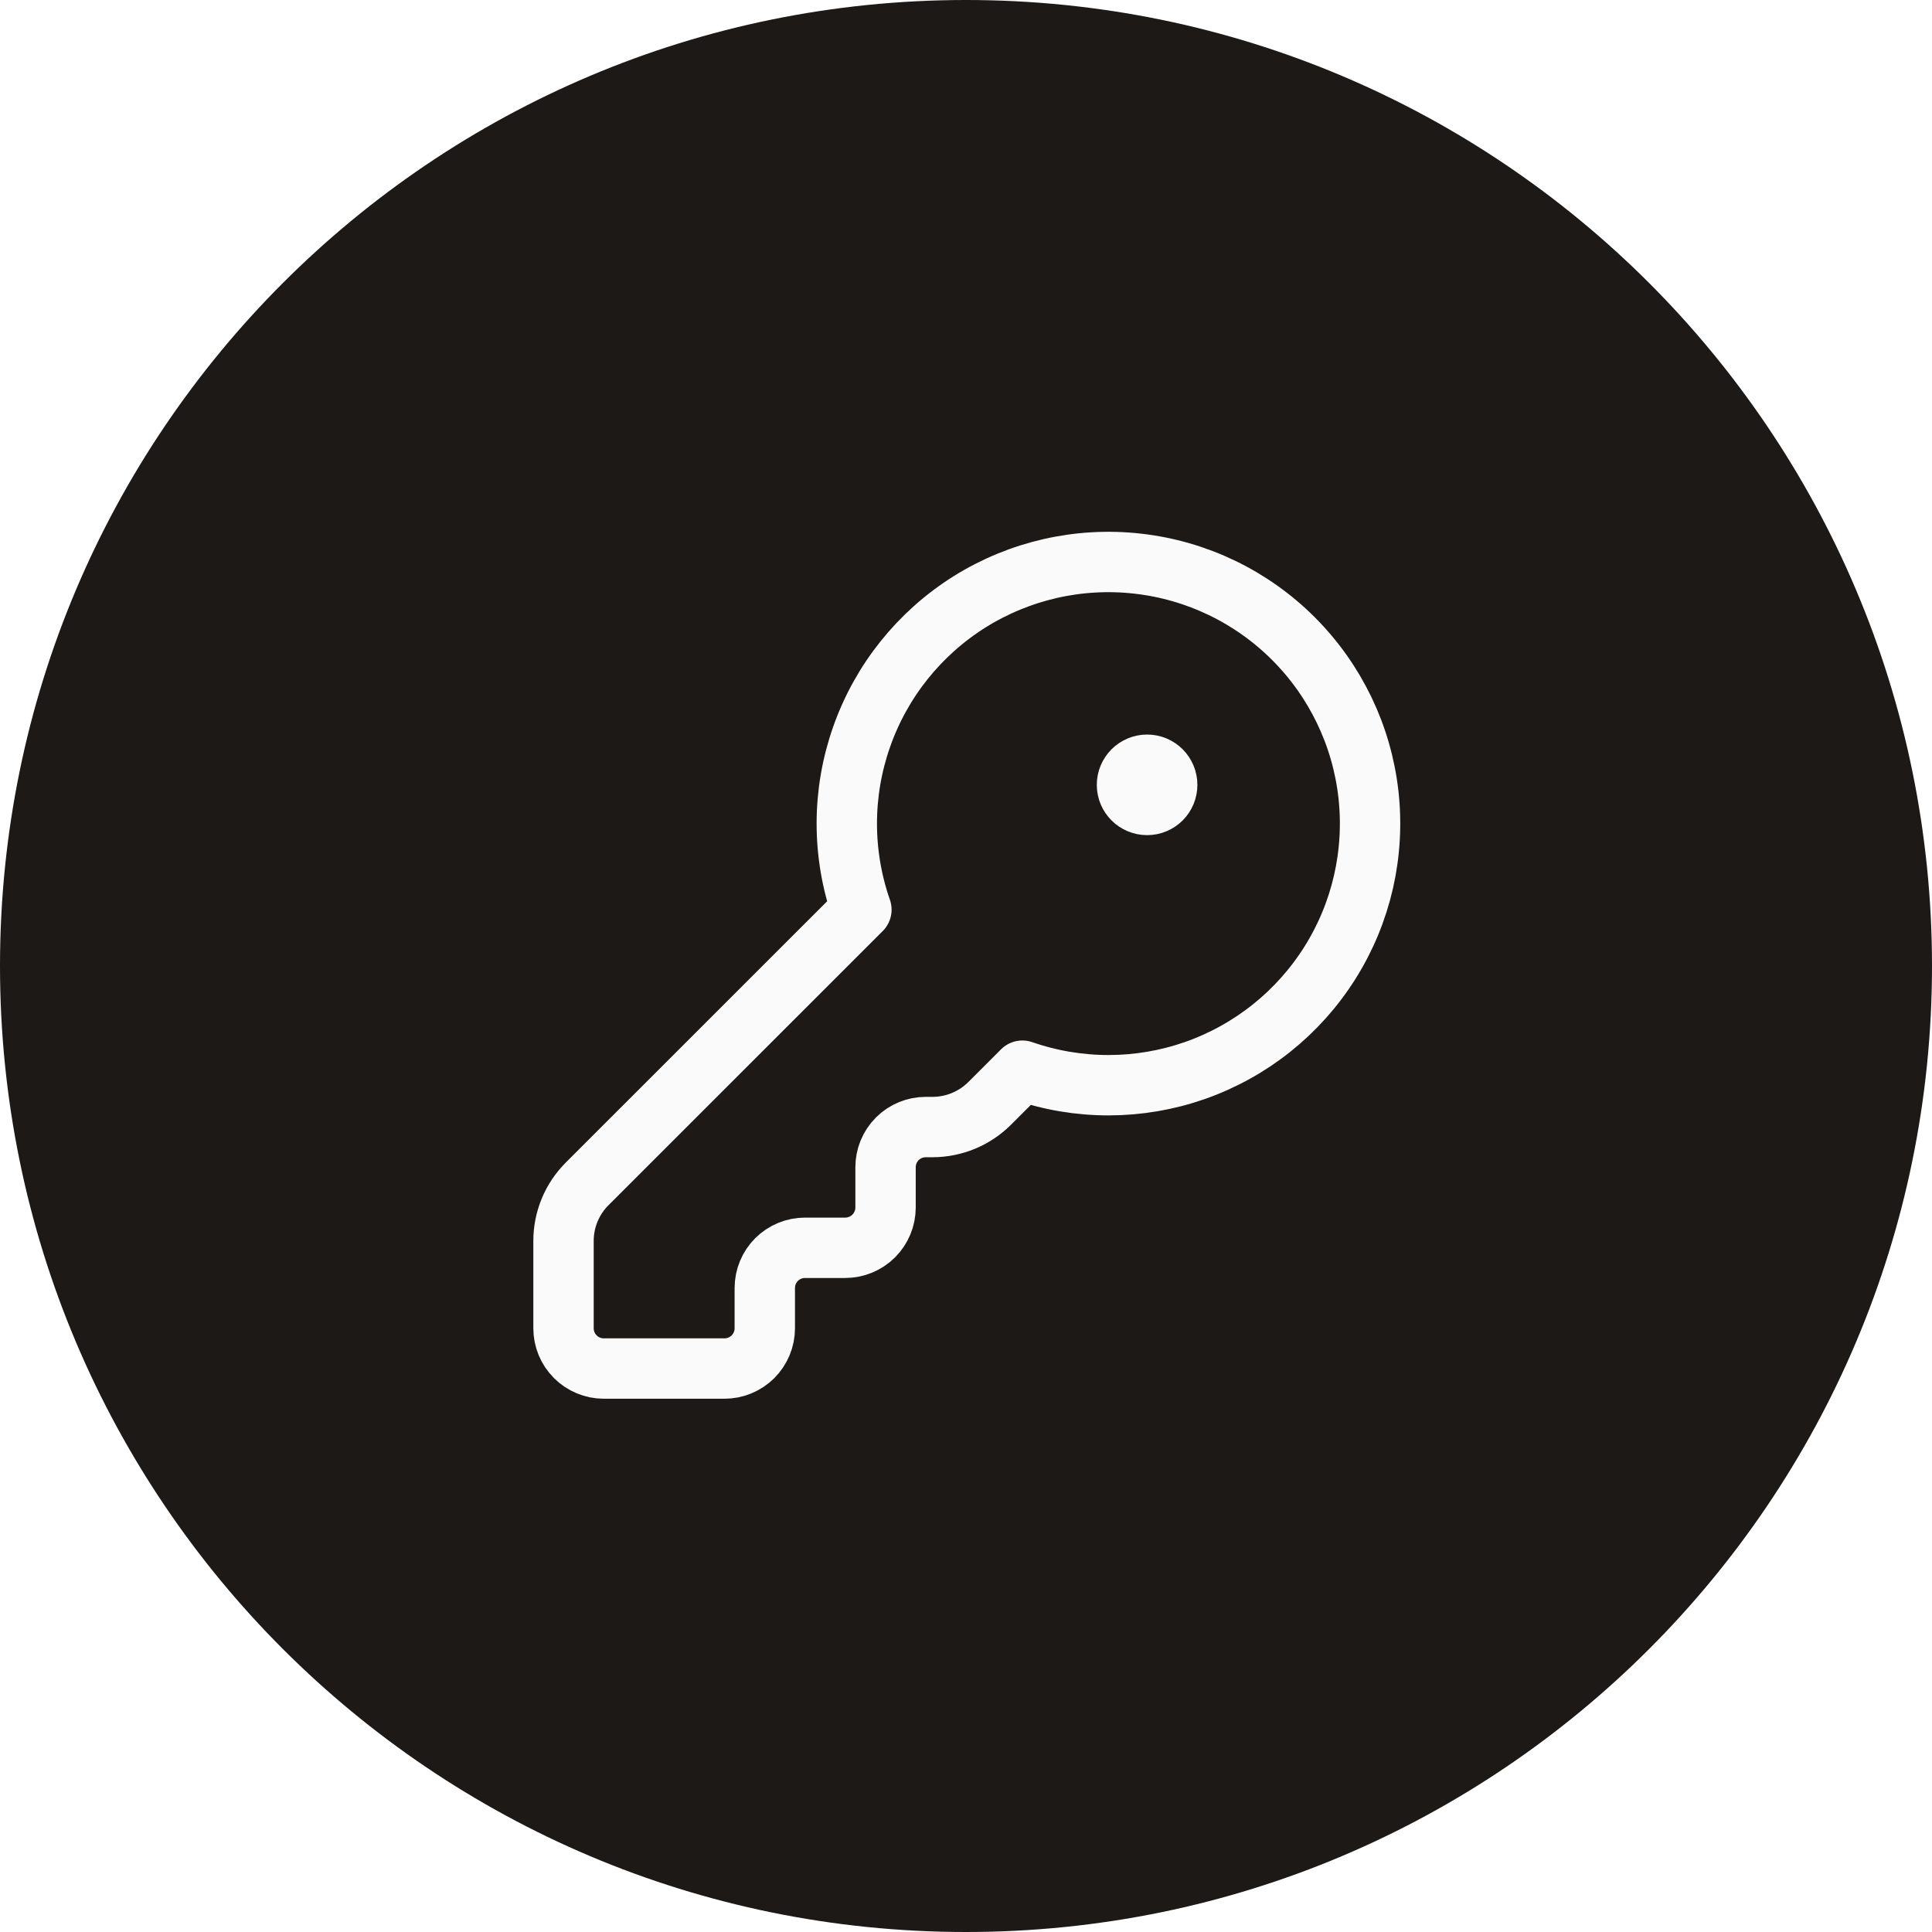
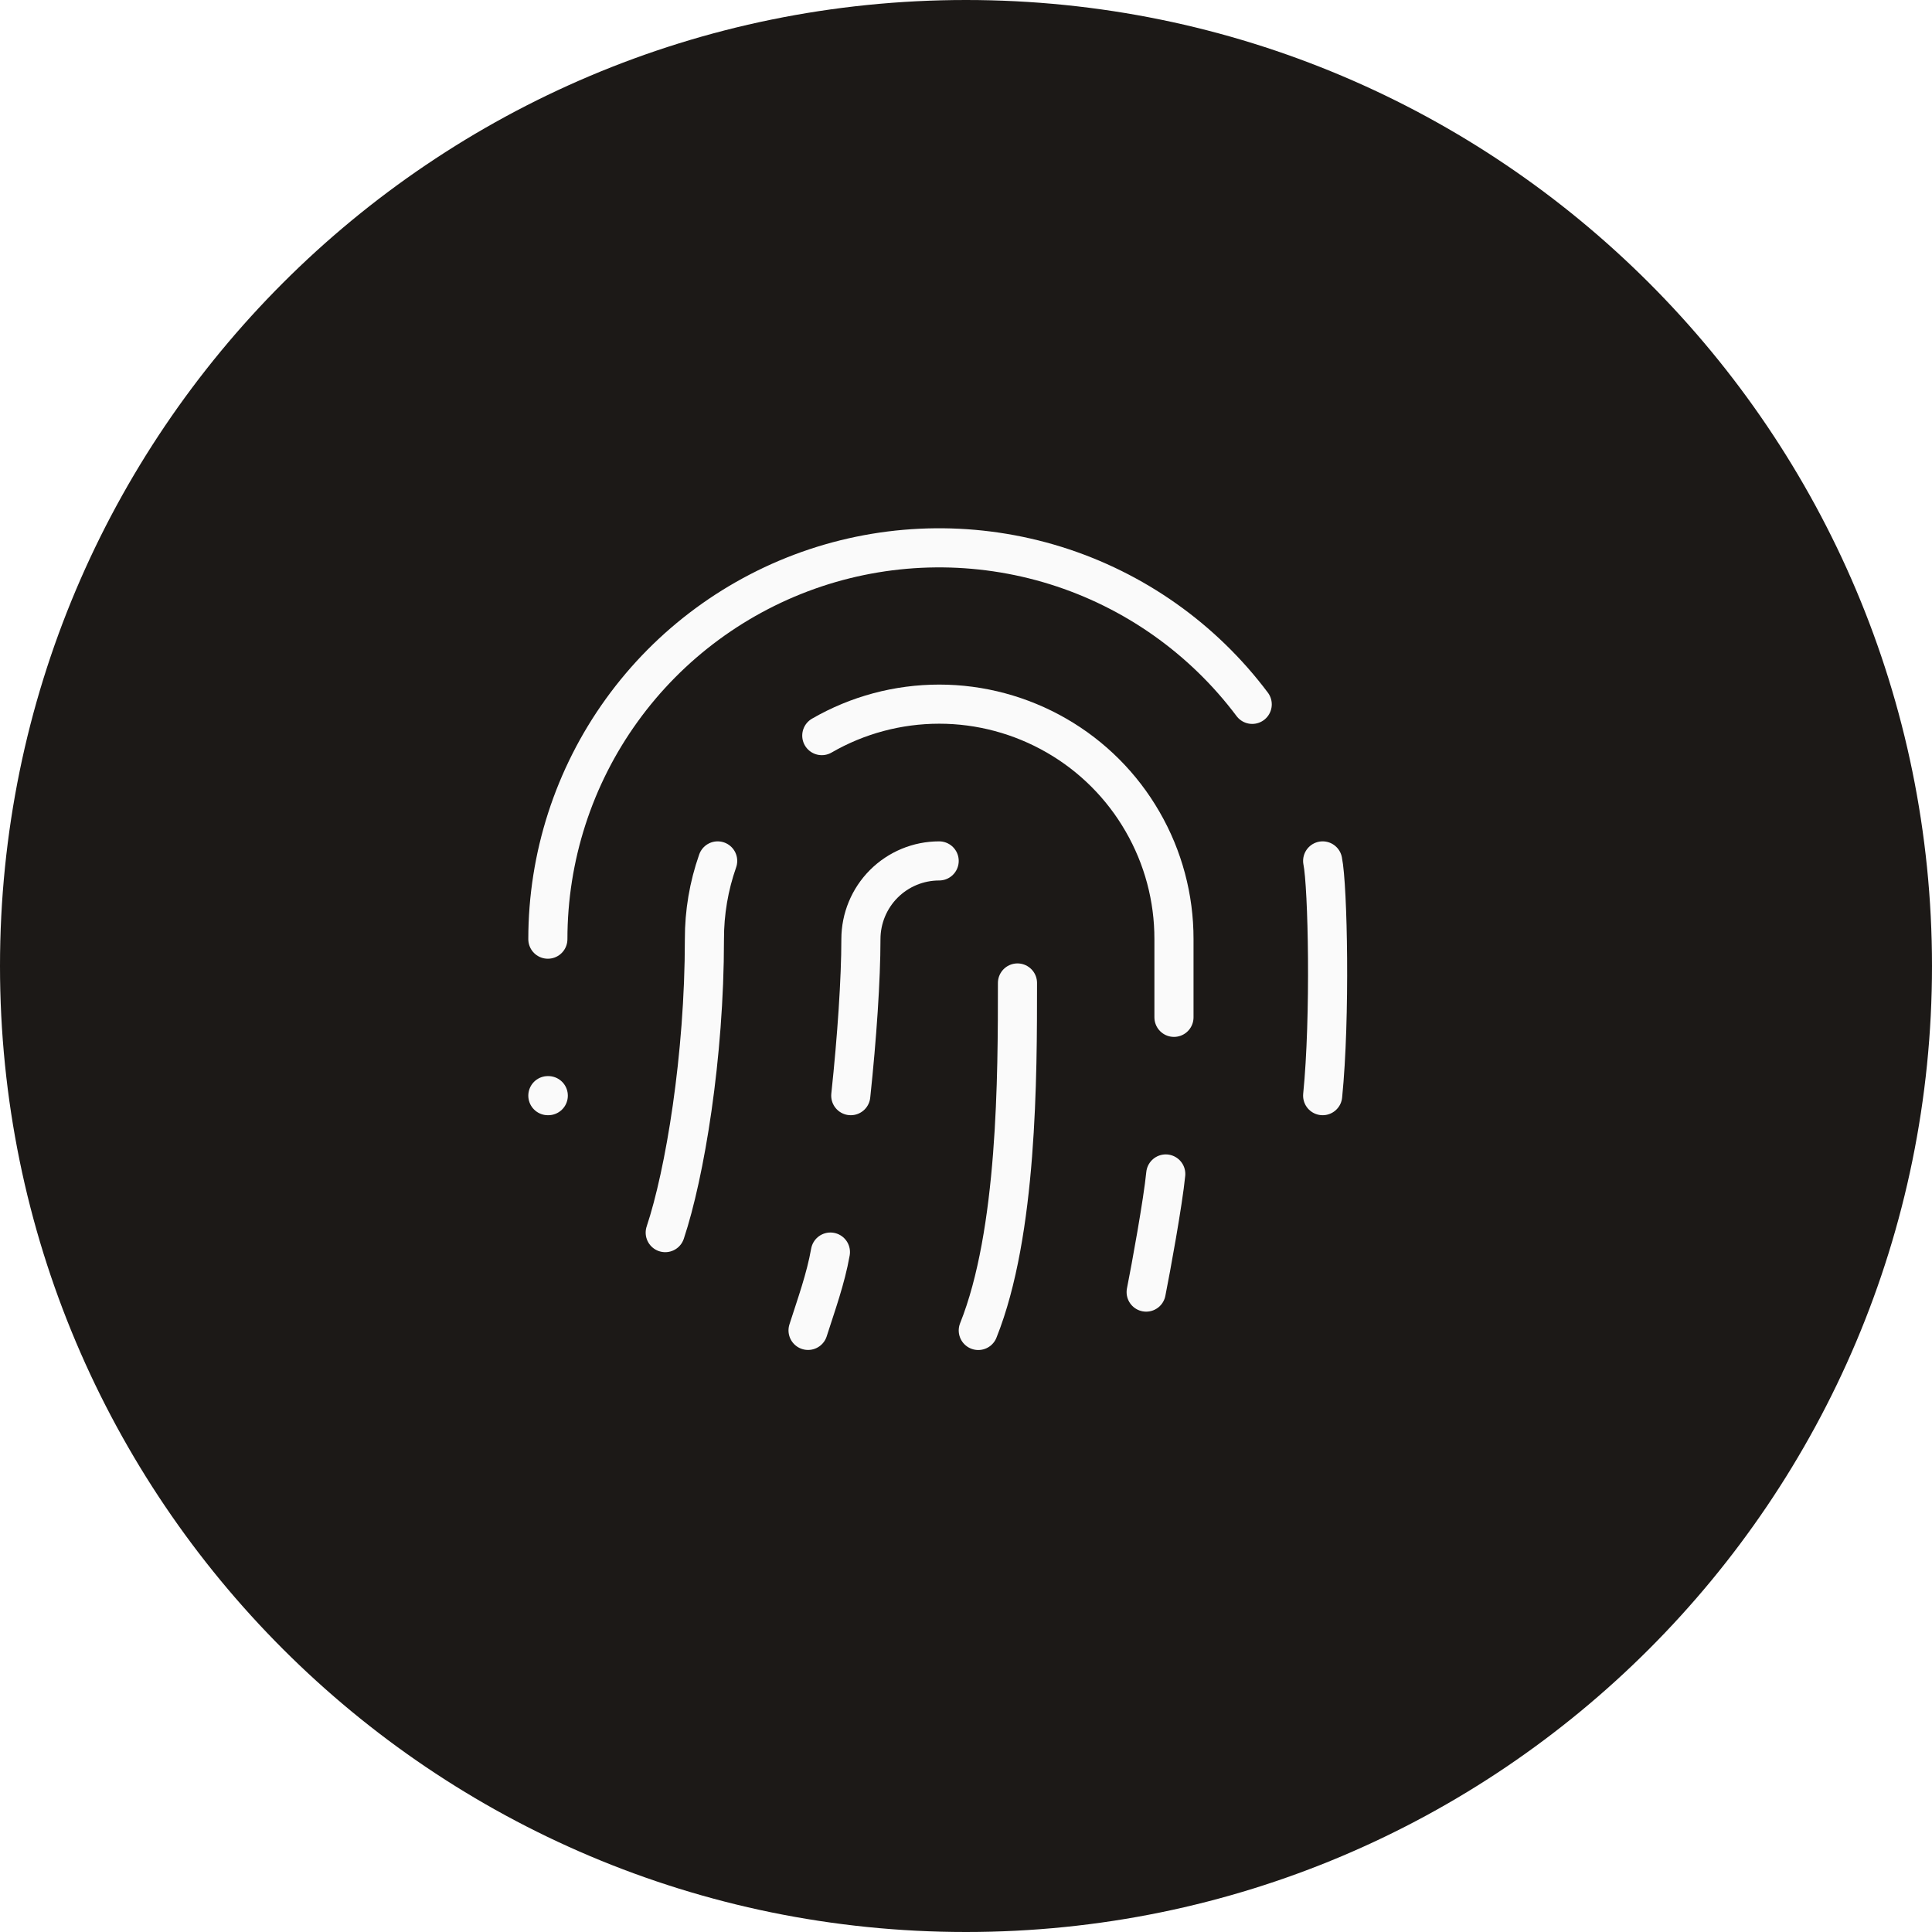
<svg xmlns="http://www.w3.org/2000/svg" width="28" height="28" viewBox="0 0 28 28" fill="none">
  <rect width="28" height="28" rx="14" fill="#1C1917" />
-   <path d="M8.509 17.158C8.29 17.377 8.167 17.674 8.167 17.983V19.25C8.167 19.405 8.228 19.553 8.338 19.663C8.447 19.772 8.596 19.834 8.75 19.834H10.5C10.655 19.834 10.803 19.772 10.913 19.663C11.022 19.553 11.084 19.405 11.084 19.25V18.667C11.084 18.512 11.145 18.364 11.255 18.254C11.364 18.145 11.512 18.084 11.667 18.084H12.25C12.405 18.084 12.553 18.022 12.663 17.913C12.772 17.803 12.834 17.655 12.834 17.5V16.917C12.834 16.762 12.895 16.614 13.005 16.504C13.114 16.395 13.262 16.334 13.417 16.334H13.517C13.827 16.333 14.123 16.21 14.342 15.992L14.817 15.517C15.628 15.799 16.51 15.798 17.32 15.514C18.13 15.229 18.82 14.678 19.276 13.951C19.733 13.224 19.928 12.363 19.832 11.51C19.736 10.657 19.352 9.862 18.745 9.255C18.138 8.648 17.343 8.265 16.49 8.169C15.637 8.072 14.777 8.268 14.049 8.724C13.322 9.181 12.771 9.87 12.487 10.68C12.202 11.49 12.201 12.373 12.484 13.184L8.509 17.158Z" stroke="#FAFAFA" stroke-width="0.875" stroke-linecap="round" stroke-linejoin="round" />
-   <path d="M16.625 11.666C16.786 11.666 16.916 11.536 16.916 11.375C16.916 11.214 16.786 11.083 16.625 11.083C16.464 11.083 16.333 11.214 16.333 11.375C16.333 11.536 16.464 11.666 16.625 11.666Z" fill="#FAFAFA" stroke="#FAFAFA" stroke-width="0.875" stroke-linecap="round" stroke-linejoin="round" />
+   <path d="M13.611 12.477C13.31 12.477 13.022 12.596 12.809 12.809C12.597 13.021 12.477 13.31 12.477 13.611C12.477 14.189 12.42 15.034 12.33 15.879" stroke="#FAFAFA" stroke-width="0.567" stroke-linecap="round" stroke-linejoin="round" />
+   <path d="M14.746 14.246C14.746 15.596 14.746 17.864 14.178 19.282Z" fill="#FAFAFA" />
+   <path d="M14.746 14.246C14.746 15.596 14.746 17.864 14.178 19.282" stroke="#FAFAFA" stroke-width="0.567" stroke-linecap="round" stroke-linejoin="round" />
+   <path d="M16.611 18.726C16.679 18.386 16.855 17.422 16.895 17.014" stroke="#FAFAFA" stroke-width="0.567" stroke-linecap="round" stroke-linejoin="round" />
+   <path d="M7.94 13.611C7.94 12.42 8.314 11.26 9.01 10.295C9.706 9.329 10.689 8.607 11.818 8.23C12.947 7.854 14.166 7.843 15.302 8.197C16.438 8.552 17.434 9.256 18.148 10.208" stroke="#FAFAFA" stroke-width="0.567" stroke-linecap="round" stroke-linejoin="round" />
+   <path d="M7.94 15.879H7.946" stroke="#FAFAFA" stroke-width="0.567" stroke-linecap="round" stroke-linejoin="round" />
+   <path d="M19.169 15.879C19.283 14.745 19.244 12.843 19.169 12.477" stroke="#FAFAFA" stroke-width="0.567" stroke-linecap="round" stroke-linejoin="round" />
+   <path d="M9.641 17.864C9.925 17.014 10.209 15.312 10.209 13.611C10.208 13.225 10.273 12.841 10.401 12.477" stroke="#FAFAFA" stroke-width="0.567" stroke-linecap="round" stroke-linejoin="round" />
+   <path d="M11.711 19.281C11.831 18.906 11.967 18.532 12.035 18.146" stroke="#FAFAFA" stroke-width="0.567" stroke-linecap="round" stroke-linejoin="round" />
+   <path d="M11.91 10.661C12.427 10.362 13.014 10.205 13.612 10.205C14.209 10.205 14.796 10.363 15.314 10.662C15.831 10.96 16.261 11.39 16.559 11.908C16.858 12.425 17.015 13.012 17.014 13.61V14.744" stroke="#FAFAFA" stroke-width="0.567" stroke-linecap="round" stroke-linejoin="round" />
</svg>
